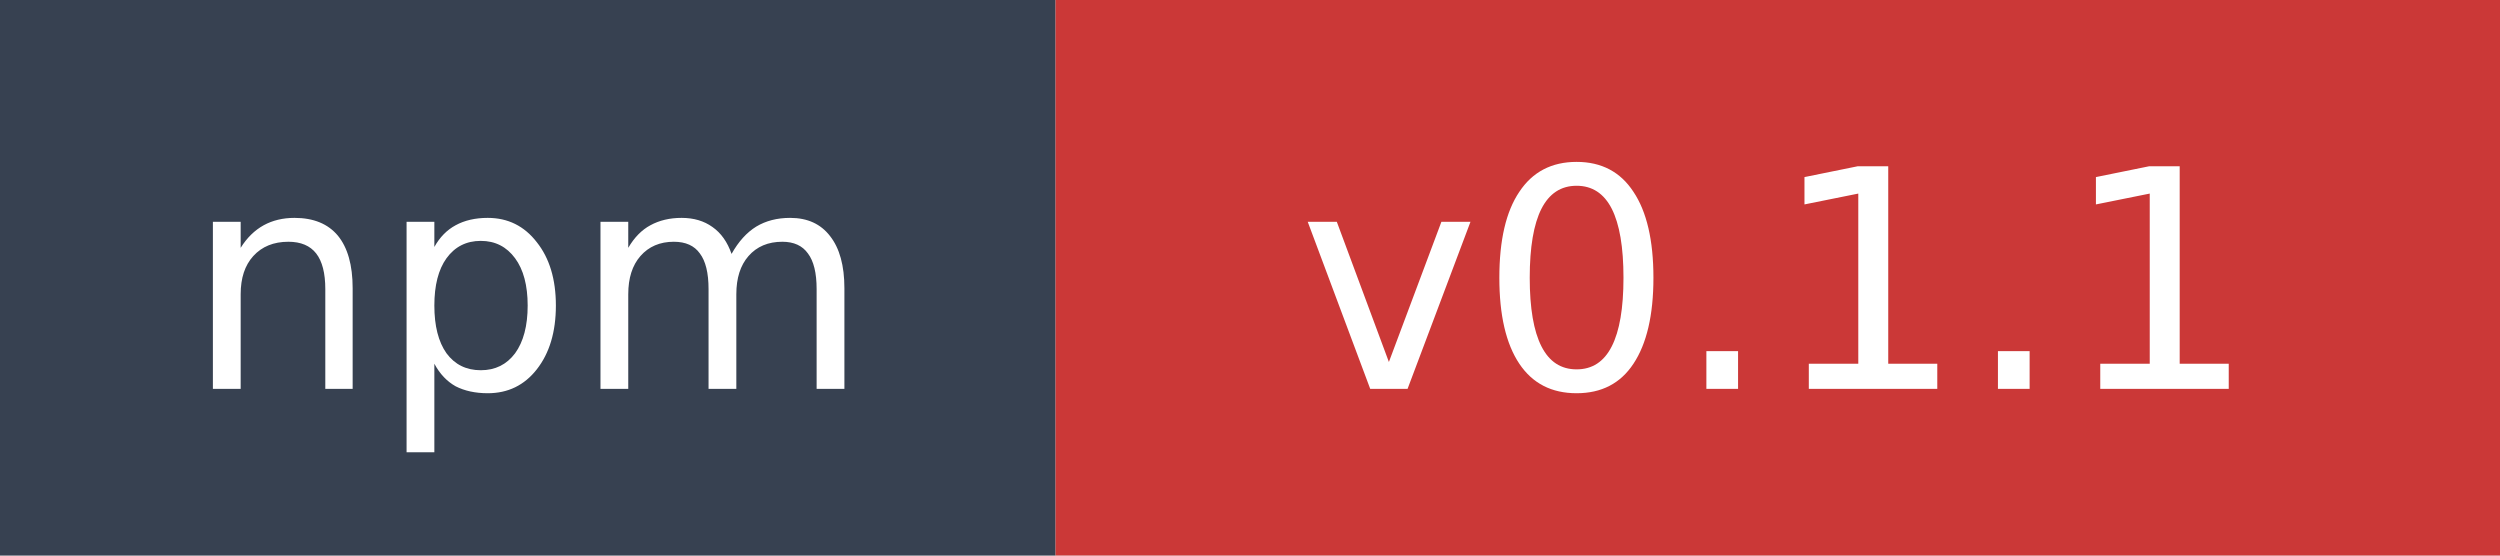
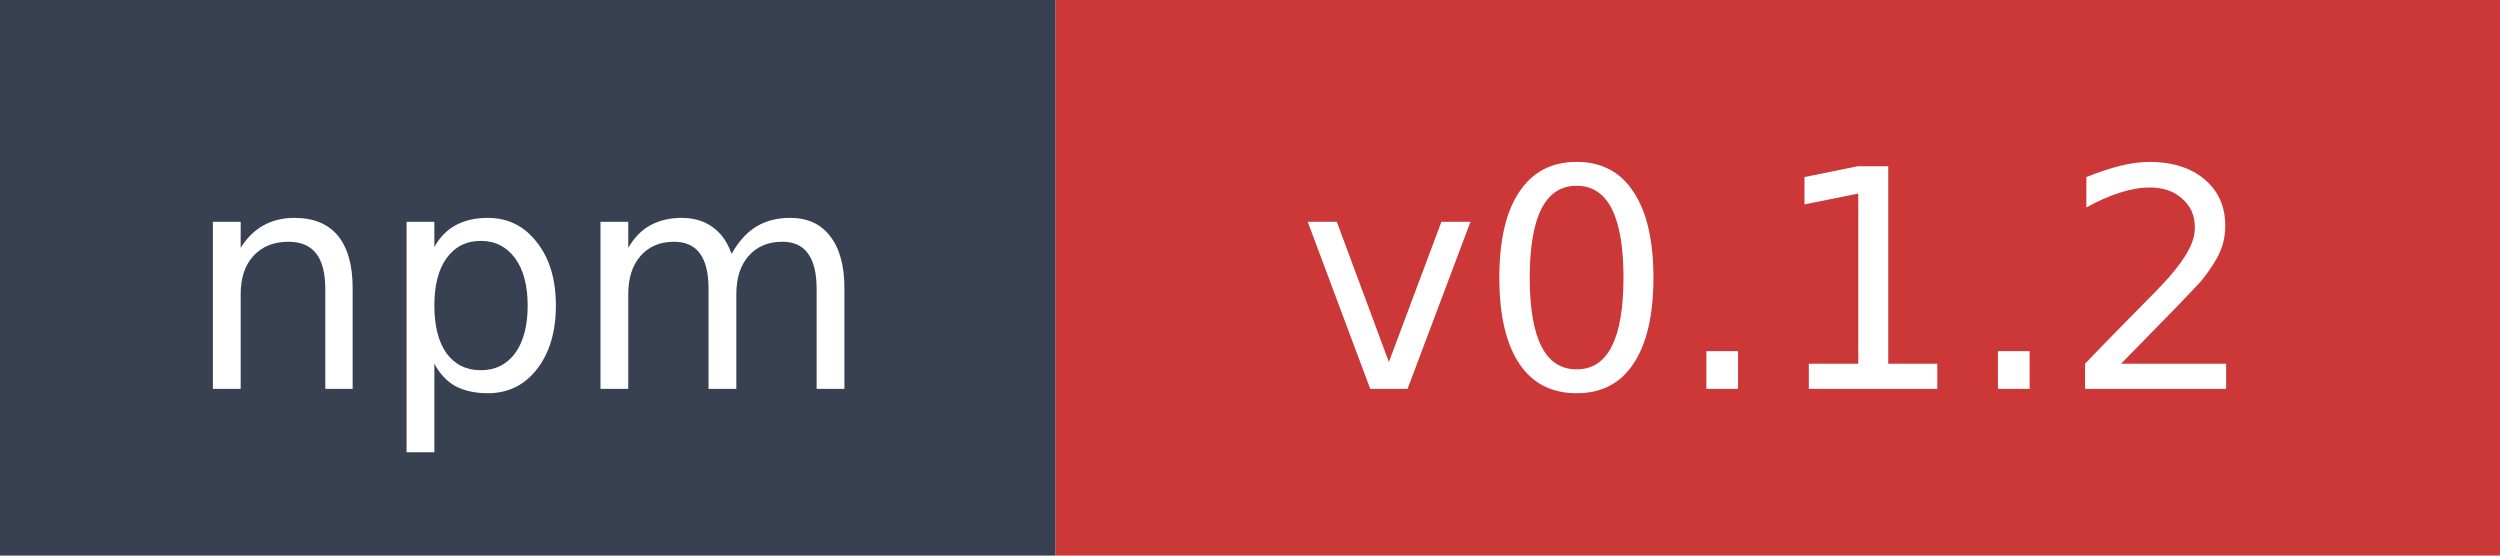
- <svg xmlns="http://www.w3.org/2000/svg" width="90" height="20" role="img" aria-label="npm: v0.1.1">
+ <svg xmlns="http://www.w3.org/2000/svg" width="90" height="20" role="img" aria-label="npm: v0.1.2">
  <rect width="38" height="20" fill="#374151" />
  <rect x="38" width="52" height="20" fill="#cb3837" />
  <text x="19" y="14" fill="#ffffff" font-family="Verdana,Geneva,DejaVu Sans,sans-serif" font-size="11" text-anchor="middle">npm</text>
-   <text x="64" y="14" fill="#ffffff" font-family="Verdana,Geneva,DejaVu Sans,sans-serif" font-size="11" text-anchor="middle">v0.1.1</text>
+   <text x="64" y="14" fill="#ffffff" font-family="Verdana,Geneva,DejaVu Sans,sans-serif" font-size="11" text-anchor="middle">v0.1.2</text>
</svg>
